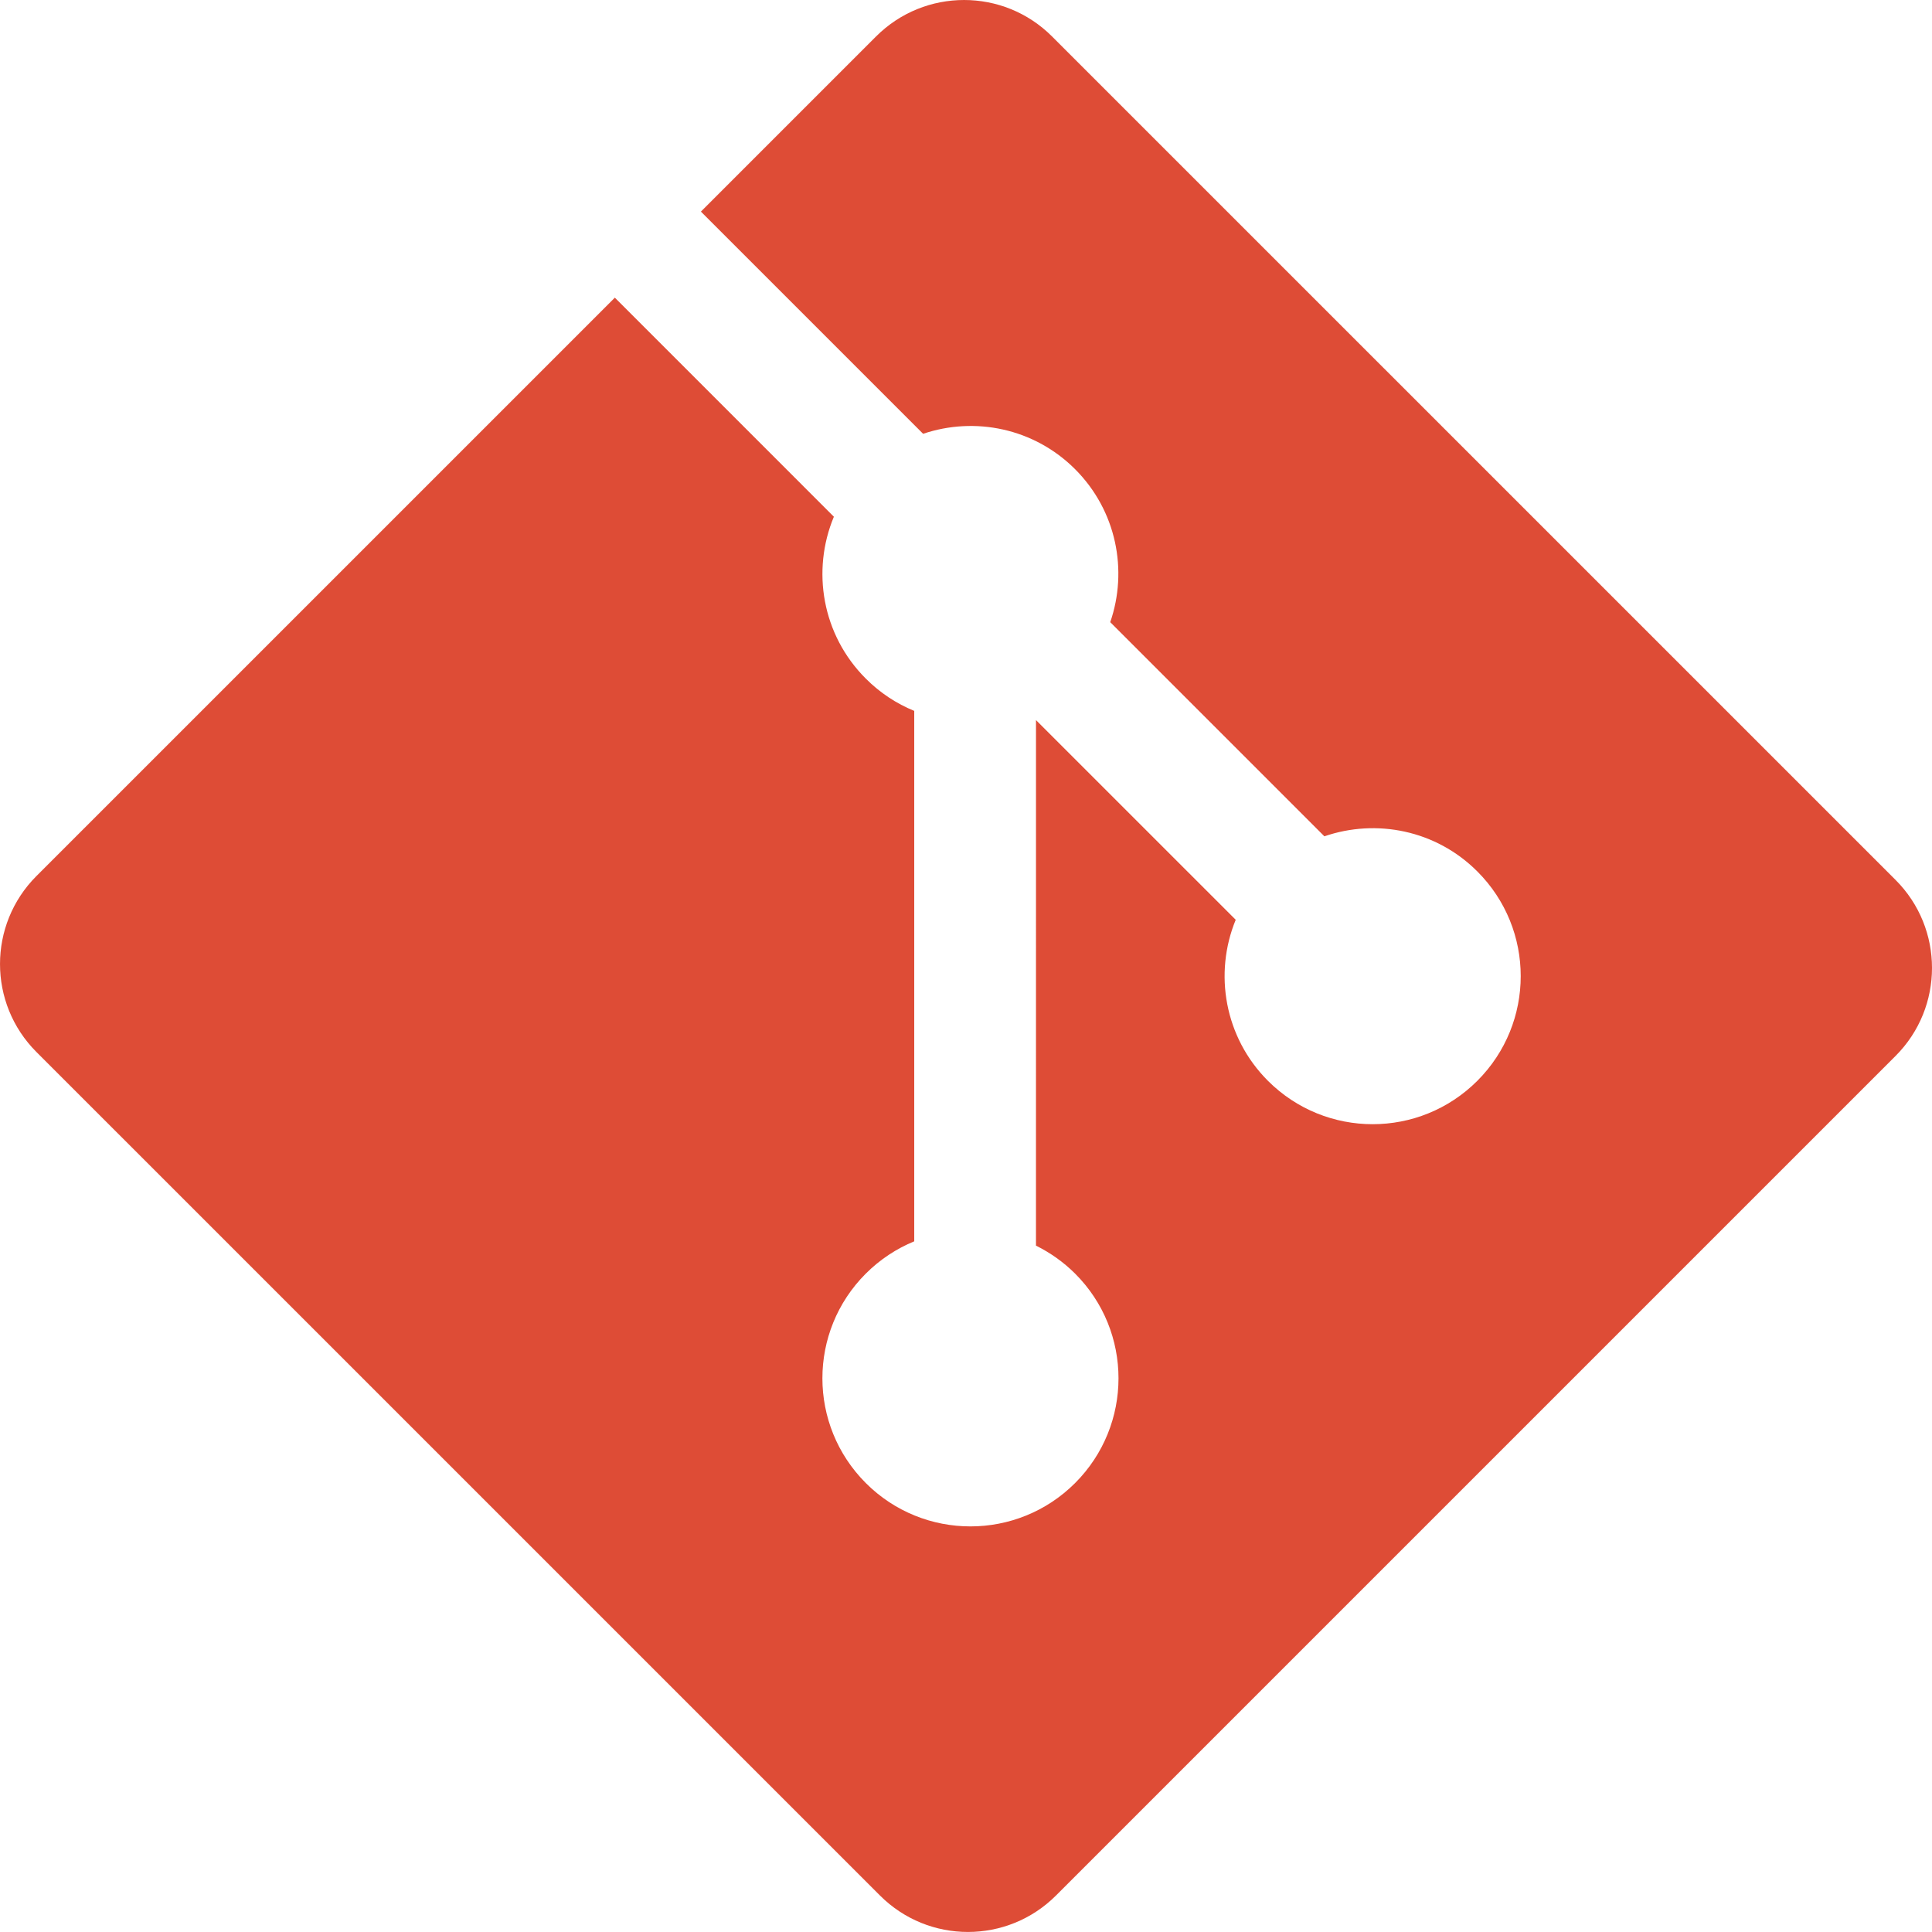
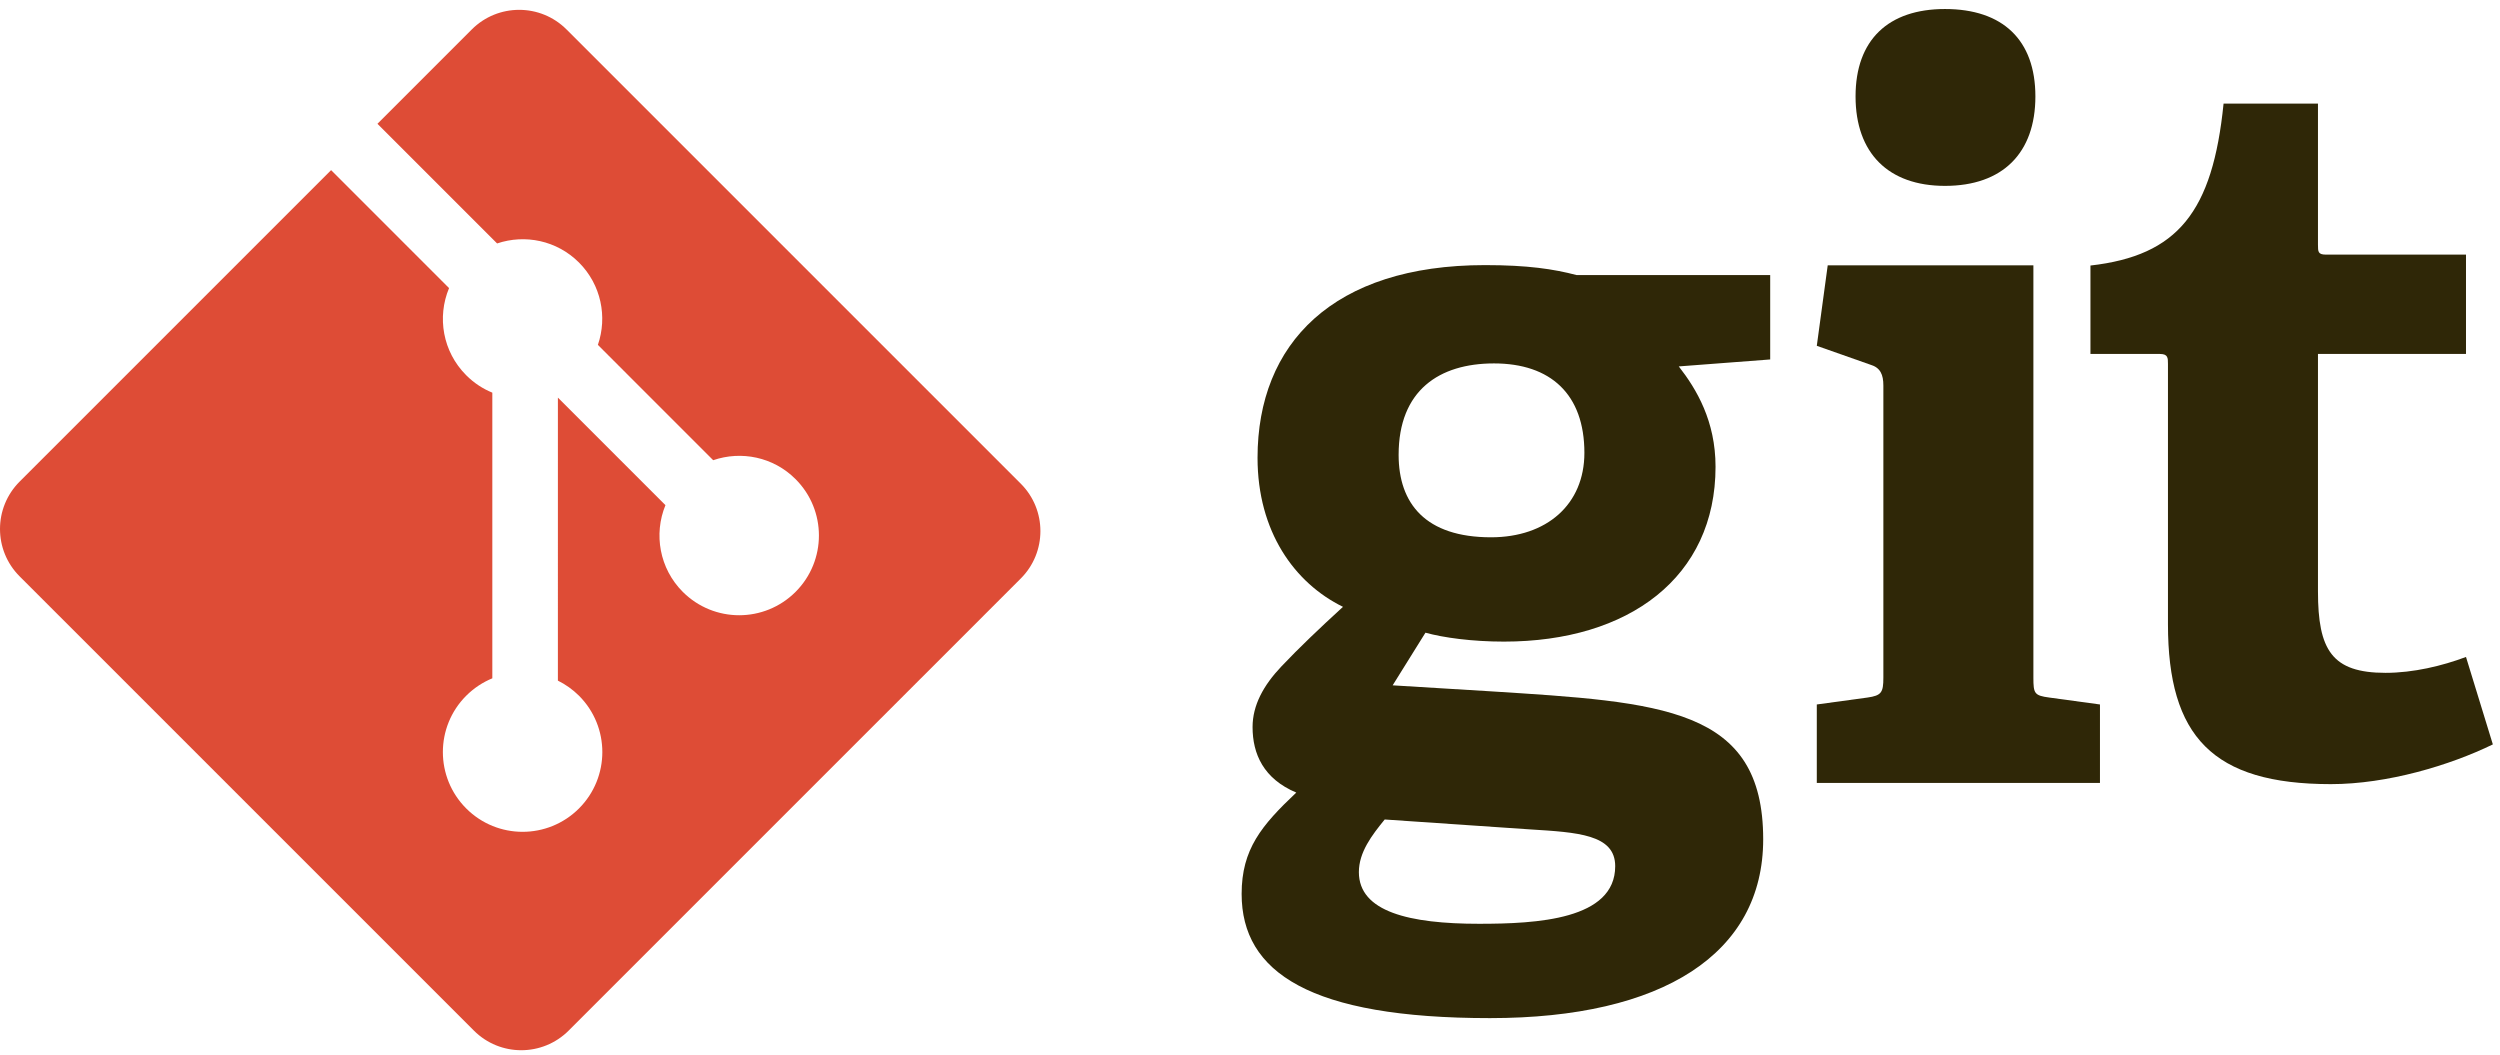
- <svg xmlns="http://www.w3.org/2000/svg" width="256px" height="256px" viewBox="0 0 256 256" version="1.1" preserveAspectRatio="xMidYMid">
+ <svg xmlns="http://www.w3.org/2000/svg" width="256px" height="108px" viewBox="0 0 256 108" version="1.1" preserveAspectRatio="xMidYMid">
  <g>
-     <path d="M251.172,116.594 L139.399,4.828 C132.966,-1.609 122.526,-1.609 116.085,4.828 L92.875,28.038 L122.318,57.481 C129.16,55.169 137.006,56.72 142.46,62.174 C147.941,67.663 149.48,75.576 147.112,82.44 L175.487,110.816 C182.352,108.451 190.273,109.981 195.756,115.473 C203.419,123.133 203.419,135.548 195.756,143.213 C188.091,150.879 175.675,150.879 168.007,143.213 C162.243,137.444 160.819,128.978 163.738,121.877 L137.275,95.415 L137.272,165.052 C139.14,165.979 140.904,167.212 142.46,168.763 C150.123,176.423 150.123,188.838 142.46,196.509 C134.795,204.171 122.374,204.171 114.72,196.509 C107.057,188.838 107.057,176.423 114.72,168.763 C116.613,166.872 118.804,165.443 121.141,164.482 L121.141,94.196 C118.804,93.241 116.616,91.819 114.72,89.915 C108.914,84.117 107.518,75.598 110.493,68.469 L81.471,39.442 L4.831,116.077 C-1.609,122.52 -1.609,132.961 4.831,139.399 L116.605,251.167 C123.04,257.605 133.478,257.605 139.921,251.167 L251.172,139.918 C257.61,133.478 257.61,123.031 251.172,116.594" fill="#DE4C36" />
+     <path d="M152.984,37.214 C147.387,37.214 143.219,39.962 143.219,46.576 C143.219,51.559 145.966,55.019 152.682,55.019 C158.375,55.019 162.242,51.664 162.242,46.37 C162.242,40.37 158.782,37.214 152.984,37.214 L152.984,37.214 L152.984,37.214 Z M141.794,83.915 C140.469,85.54 139.149,87.268 139.149,89.305 C139.149,93.372 144.335,94.596 151.458,94.596 C157.359,94.596 165.397,94.182 165.397,88.696 C165.397,85.435 161.53,85.234 156.644,84.928 L141.794,83.915 L141.794,83.915 Z M171.907,37.521 C173.735,39.861 175.671,43.118 175.671,47.797 C175.671,59.089 166.82,65.701 154.004,65.701 C150.745,65.701 147.795,65.295 145.966,64.787 L142.607,70.178 L152.576,70.787 C170.178,71.909 180.551,72.419 180.551,85.944 C180.551,97.646 170.279,104.255 152.576,104.255 C134.163,104.255 127.143,99.576 127.143,91.539 C127.143,86.961 129.178,84.524 132.739,81.161 C129.381,79.742 128.263,77.2 128.263,74.452 C128.263,72.212 129.381,70.178 131.215,68.243 C133.045,66.313 135.079,64.378 137.521,62.14 C132.537,59.698 128.772,54.408 128.772,46.878 C128.772,35.181 136.504,27.147 152.066,27.147 C156.442,27.147 159.088,27.549 161.428,28.164 L181.268,28.164 L181.268,36.808 L171.907,37.521 L171.907,37.521 Z" fill="#2F2707" />
+     <path d="M199.166,19.034 C193.365,19.034 190.009,15.674 190.009,9.873 C190.009,4.08 193.365,0.923 199.166,0.923 C205.067,0.923 208.424,4.08 208.424,9.873 C208.424,15.674 205.067,19.034 199.166,19.034 L199.166,19.034 L199.166,19.034 Z M186.04,80.171 L186.04,72.138 L191.23,71.429 C192.655,71.223 192.857,70.919 192.857,69.39 L192.857,39.48 C192.857,38.364 192.553,37.648 191.532,37.346 L186.04,35.411 L187.158,27.173 L208.219,27.173 L208.219,69.39 C208.219,71.021 208.317,71.223 209.848,71.429 L215.036,72.138 L215.036,80.171 L186.04,80.171 L186.04,80.171 Z" fill="#2F2707" />
+     <path d="M255.267,76.227 C250.891,78.362 244.482,80.295 238.681,80.295 C226.575,80.295 221.999,75.417 221.999,63.916 L221.999,37.263 C221.999,36.654 221.999,36.246 221.182,36.246 L214.062,36.246 L214.062,27.191 C223.017,26.172 226.575,21.695 227.694,10.606 L237.36,10.606 L237.36,25.056 C237.36,25.766 237.36,26.073 238.175,26.073 L252.518,26.073 L252.518,36.246 L237.36,36.246 L237.36,60.559 C237.36,66.561 238.786,68.899 244.277,68.899 C247.129,68.899 250.076,68.188 252.518,67.273 L255.267,76.227" fill="#2F2707" />
+     <path d="M104.529,49.53 L58.013,3.017 C55.336,0.338 50.991,0.338 48.31,3.017 L38.651,12.676 L50.904,24.929 C53.752,23.967 57.017,24.612 59.287,26.882 C61.567,29.166 62.208,32.459 61.223,35.316 L73.031,47.125 C75.888,46.141 79.185,46.778 81.466,49.063 C84.655,52.251 84.655,57.418 81.466,60.608 C78.276,63.798 73.11,63.798 69.918,60.608 C67.52,58.207 66.927,54.683 68.142,51.728 L57.129,40.716 L57.128,69.696 C57.905,70.082 58.639,70.595 59.287,71.24 C62.476,74.428 62.476,79.595 59.287,82.787 C56.097,85.976 50.928,85.976 47.742,82.787 C44.553,79.595 44.553,74.428 47.742,71.24 C48.53,70.454 49.442,69.859 50.414,69.459 L50.414,40.208 C49.442,39.811 48.531,39.219 47.742,38.427 C45.326,36.014 44.745,32.469 45.983,29.502 L33.905,17.422 L2.011,49.314 C-0.67,51.996 -0.67,56.341 2.011,59.02 L48.527,105.534 C51.205,108.213 55.548,108.213 58.23,105.534 L104.529,59.237 C107.208,56.556 107.208,52.209 104.529,49.53" fill="#DE4C36" />
  </g>
</svg>
